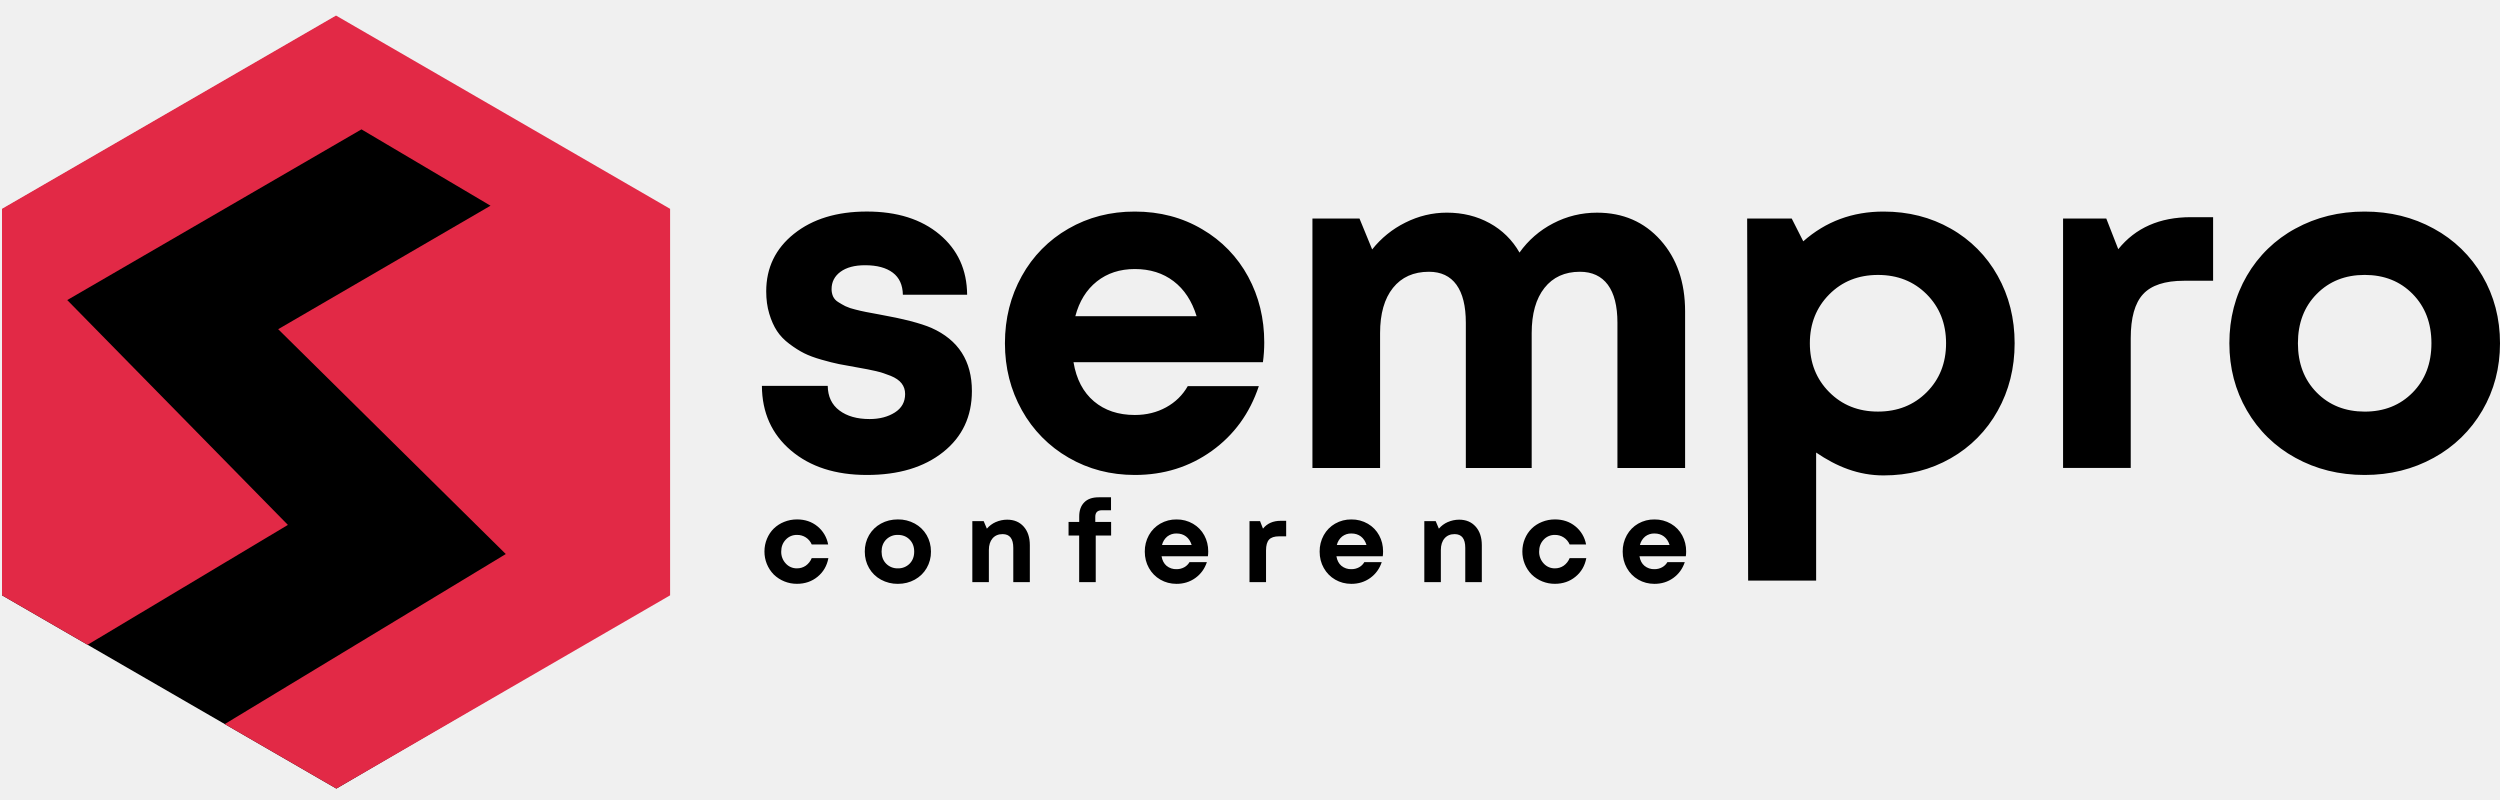
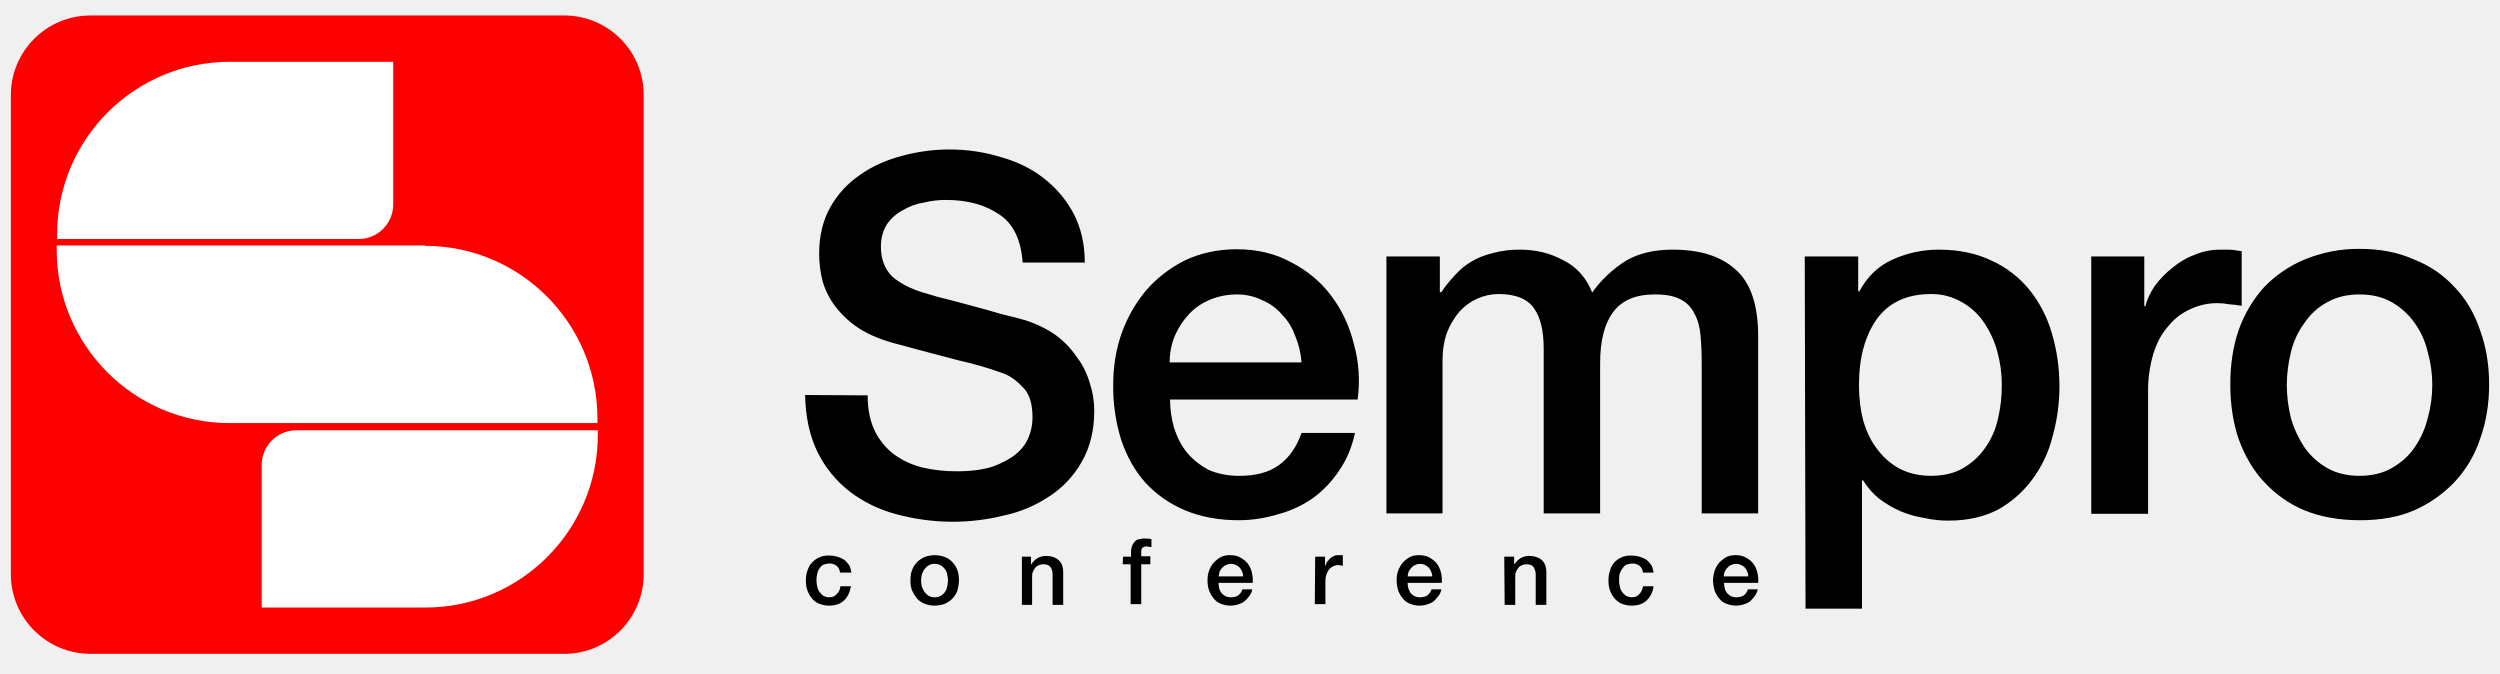
- <svg xmlns="http://www.w3.org/2000/svg" width="150" height="48" fill="none">
-   <path d="M76.845 31.248c-.458 0-.814.156-1.066.47l-.176-.45h-.633v3.66h.992v-1.904c0-.3.06-.515.181-.647.12-.13.32-.197.6-.197h.427v-.933h-.325v.001zm-17.103.077a1.505 1.505 0 00-.53.395l-.192-.454h-.68v3.66h.992v-1.923c0-.296.074-.528.22-.7.148-.17.349-.256.604-.256.428 0 .641.273.641.821v2.058h.993V32.71c0-.466-.123-.836-.368-1.114-.246-.276-.577-.416-.992-.416a1.714 1.714 0 00-.688.146zm27.12 0a1.491 1.491 0 00-.53.395l-.191-.454h-.682v3.66h.992v-1.923c0-.296.074-.528.221-.7.147-.17.348-.256.604-.256.427 0 .64.273.64.821v2.058h.993V32.71c0-.466-.123-.836-.37-1.114-.246-.276-.576-.416-.992-.416a1.71 1.71 0 00-.684.146zm-39.813-.012a1.89 1.89 0 00-.624.402c-.172.17-.309.374-.408.613-.099.238-.15.492-.15.76a1.96 1.96 0 00.558 1.383 1.983 1.983 0 001.392.558c.479 0 .89-.14 1.237-.424.347-.284.563-.656.649-1.117h-1a1.027 1.027 0 01-.356.453.918.918 0 01-.531.16.88.88 0 01-.672-.293 1.012 1.012 0 01-.271-.716c0-.283.09-.52.27-.71a.89.89 0 01.673-.287.936.936 0 01.887.572h.986a1.819 1.819 0 00-.645-1.09c-.34-.275-.746-.412-1.22-.412-.274 0-.532.049-.776.148zm6.12 2.508c-.183-.186-.274-.428-.274-.723 0-.296.091-.536.274-.724a.947.947 0 01.704-.28c.286 0 .521.094.704.28.184.186.275.428.275.724 0 .295-.091.536-.275.723a.949.949 0 01-.704.28.949.949 0 01-.704-.28zm-.312-2.406c-.303.166-.54.398-.713.692a1.935 1.935 0 00-.257.99c0 .362.086.691.257.987.171.296.408.527.713.695a2.06 2.06 0 001.016.252c.373 0 .71-.084 1.014-.252.303-.168.542-.4.713-.695a1.92 1.92 0 00.258-.986c0-.364-.087-.694-.258-.99a1.841 1.841 0 00-.713-.693 2.069 2.069 0 00-1.014-.25c-.373 0-.713.083-1.016.25zm17.178.776a.87.87 0 01.558-.182c.224 0 .413.06.57.179.155.118.268.29.337.513h-1.78a.942.942 0 01.315-.51zm-.416-.775c-.291.168-.52.4-.685.695a1.988 1.988 0 00-.247.987c0 .358.082.687.249.983.166.296.395.528.686.697.291.168.614.253.971.253.425 0 .802-.117 1.13-.352.326-.236.558-.553.69-.952h-1.044a.8.8 0 01-.316.31.937.937 0 01-.46.113.894.894 0 01-.599-.2c-.157-.133-.258-.324-.3-.573h2.78a2.05 2.05 0 00.02-.291c0-.352-.078-.673-.236-.963a1.78 1.78 0 00-.674-.696 1.91 1.91 0 00-.99-.26 1.897 1.897 0 00-.975.25zm10.907.775a.87.87 0 01.558-.182c.224 0 .413.06.57.179.155.118.268.29.336.513h-1.781a.944.944 0 01.317-.51zm-.416-.775c-.291.168-.52.4-.685.695a1.99 1.99 0 00-.247.987c0 .358.082.687.249.983.166.296.395.528.686.697.291.168.615.253.971.253.425 0 .802-.117 1.13-.352.326-.236.558-.553.69-.952H81.86a.809.809 0 01-.316.31.937.937 0 01-.46.113.894.894 0 01-.599-.2c-.159-.133-.258-.324-.3-.573h2.78c.014-.095.02-.192.02-.291 0-.352-.078-.673-.236-.963a1.779 1.779 0 00-.674-.696 1.91 1.91 0 00-.99-.26 1.893 1.893 0 00-.975.25zm12.413-.103c-.244.097-.45.232-.623.402s-.31.374-.409.613c-.099.238-.15.492-.15.76a1.96 1.96 0 00.559 1.383 1.983 1.983 0 001.392.558c.478 0 .89-.14 1.236-.424.347-.284.563-.656.65-1.117h-1a1.027 1.027 0 01-.355.453.917.917 0 01-.532.16.88.88 0 01-.67-.293 1.012 1.012 0 01-.273-.716c0-.283.09-.52.27-.71a.887.887 0 01.673-.287.945.945 0 01.887.572h.987a1.812 1.812 0 00-.646-1.09c-.339-.275-.746-.412-1.22-.412-.275 0-.533.049-.776.148zm6.186.878a.87.87 0 01.559-.182c.224 0 .413.06.569.179.156.118.269.29.338.513h-1.78a.943.943 0 01.314-.51zm-.416-.775c-.29.168-.519.4-.684.695a1.988 1.988 0 00-.248.987c0 .358.083.687.25.983.166.296.394.528.686.697.29.168.614.253.97.253.426 0 .803-.117 1.13-.352.327-.236.558-.553.69-.952h-1.043a.808.808 0 01-.317.31.938.938 0 01-.46.113.894.894 0 01-.598-.2c-.16-.133-.258-.324-.3-.573h2.78c.014-.095.02-.192.02-.291a1.99 1.99 0 00-.236-.963 1.786 1.786 0 00-.674-.696 1.91 1.91 0 00-.99-.26 1.898 1.898 0 00-.976.25zm-32.375-1.578c-.378 0-.668.102-.866.307-.2.204-.299.485-.299.842v.33h-.64v.814h.637v2.797h.994V32.13h.923v-.814h-.95v-.308c0-.262.134-.393.402-.393h.542v-.778h-.743zM131.454 13.03c-1.873 0-3.326.641-4.358 1.922l-.719-1.84h-2.593v14.966h4.06v-7.782c0-1.226.246-2.109.74-2.645s1.311-.805 2.452-.805h1.75V13.03h-1.332zm-38.268.373a5.63 5.63 0 00-2.016 1.752 4.564 4.564 0 00-1.792-1.766c-.761-.42-1.616-.63-2.566-.63-.87 0-1.7.2-2.492.597a5.826 5.826 0 00-1.99 1.61l-.76-1.853h-2.824v14.966h4.059v-8.092c0-1.163.258-2.069.773-2.713.517-.645 1.236-.968 2.159-.968.724 0 1.275.26 1.65.778.375.52.563 1.279.563 2.28v8.715h3.951v-8.092c0-1.163.256-2.069.767-2.713.511-.645 1.22-.968 2.125-.968.732 0 1.292.26 1.677.778.384.52.576 1.279.576 2.28v8.715h4.06v-9.392c0-1.75-.491-3.175-1.473-4.276-.982-1.1-2.252-1.651-3.809-1.651-.938 0-1.818.215-2.638.643zm-45.543.622c-1.114.89-1.67 2.042-1.67 3.458 0 .486.06.934.183 1.34.121.406.276.75.462 1.034.184.283.434.543.746.777.312.234.608.422.889.562.28.14.626.268 1.039.385.411.118.762.206 1.052.265.29.058.647.124 1.072.196.47.081.851.157 1.141.224.29.068.584.162.883.284.299.122.518.273.657.453.14.18.21.394.21.637 0 .479-.205.848-.618 1.11-.411.26-.916.393-1.513.393-.753 0-1.356-.172-1.812-.515-.458-.343-.691-.835-.7-1.476h-3.95c.01 1.606.59 2.899 1.745 3.878 1.154.979 2.672 1.468 4.554 1.468 1.901 0 3.427-.458 4.577-1.374 1.15-.915 1.724-2.136 1.724-3.66 0-1.804-.809-3.067-2.43-3.79-.643-.278-1.692-.55-3.15-.811-.344-.063-.599-.111-.767-.143a11.256 11.256 0 01-.652-.149 2.962 2.962 0 01-.597-.202 5.513 5.513 0 01-.422-.243.783.783 0 01-.312-.338 1.065 1.065 0 01-.089-.44c0-.432.179-.78.536-1.042.358-.261.848-.392 1.473-.392.715 0 1.27.149 1.663.446.394.297.596.74.605 1.326h3.856c-.01-1.497-.562-2.704-1.656-3.62-1.096-.916-2.548-1.374-4.358-1.374-1.8 0-3.258.445-4.37 1.333zm18.166 2.862c.624-.495 1.386-.745 2.28-.745.915 0 1.69.244 2.329.732.638.486 1.097 1.186 1.378 2.097H64.52c.236-.893.665-1.587 1.29-2.084zm-1.704-3.166a7.353 7.353 0 00-2.797 2.842c-.674 1.208-1.012 2.553-1.012 4.032 0 1.471.34 2.81 1.018 4.02a7.439 7.439 0 002.804 2.847c1.191.69 2.514 1.036 3.971 1.036 1.737 0 3.276-.48 4.617-1.441 1.339-.961 2.28-2.258 2.824-3.89h-4.264c-.308.542-.74.965-1.297 1.271-.557.307-1.183.461-1.881.461-.986 0-1.805-.273-2.45-.818-.647-.546-1.057-1.328-1.228-2.348h11.365c.053-.387.08-.785.08-1.19 0-1.434-.32-2.748-.963-3.938a7.278 7.278 0 00-2.757-2.848c-1.195-.709-2.543-1.063-4.046-1.063-1.466-.002-2.793.34-3.984 1.027zm45.647 9.805c-.775-.781-1.161-1.757-1.161-2.93 0-1.172.388-2.15 1.161-2.93.773-.78 1.749-1.17 2.926-1.17s2.151.387 2.926 1.163c.773.776 1.16 1.755 1.16 2.936 0 1.182-.387 2.16-1.16 2.937-.775.776-1.749 1.163-2.926 1.163s-2.153-.39-2.926-1.17zm-1.556-9.047l-.692-1.366h-2.675l.059 21.722h4.08v-7.682c1.231.839 2.528 1.372 4.049 1.372 1.485 0 2.825-.342 4.025-1.028a7.367 7.367 0 002.818-2.848c.679-1.213 1.018-2.565 1.018-4.054 0-1.488-.339-2.837-1.018-4.046a7.325 7.325 0 00-2.818-2.834c-1.2-.682-2.542-1.021-4.025-1.021-1.865-.002-3.472.593-4.821 1.785zm30.807 9.074c-.752-.763-1.128-1.748-1.128-2.958 0-1.208.376-2.195 1.128-2.956.751-.762 1.71-1.144 2.878-1.144 1.168 0 2.127.381 2.878 1.144.75.763 1.127 1.748 1.127 2.956 0 1.209-.375 2.195-1.127 2.958-.751.762-1.71 1.144-2.878 1.144-1.167-.002-2.127-.383-2.878-1.144zm-1.276-9.84a7.464 7.464 0 00-2.913 2.829c-.701 1.204-1.052 2.555-1.052 4.053 0 1.48.351 2.824 1.052 4.033a7.498 7.498 0 002.913 2.842c1.24.684 2.624 1.028 4.154 1.028 1.521 0 2.9-.344 4.14-1.028a7.55 7.55 0 002.92-2.842c.706-1.209 1.059-2.554 1.059-4.033 0-1.488-.353-2.837-1.059-4.046a7.486 7.486 0 00-2.92-2.834c-1.24-.682-2.621-1.021-4.14-1.021-1.528-.002-2.914.34-4.154 1.02zM.121 12.57v23.148L20.18 47.315l19.909-11.637V12.571L20.105 1.016.12 12.57z" fill="#000" />
-   <path d="M.12 12.529v23.19l5.133 2.968 12.02-7.193-13.239-13.49L21.688 7.762l7.743 4.58-12.74 7.41 13.656 13.49-16.864 10.203 6.697 3.871L40.206 35.72v-23.19L20.162.934.12 12.53z" fill="#E22946" />
+ <svg xmlns="http://www.w3.org/2000/svg" width="115" height="31" fill="none">
+   <g clip-path="url(#clip0)">
+     <path d="M4.16.712h21.807a3.655 3.655 0 013.643 3.649V26.41c0 2.025-1.638 3.666-3.643 3.666H4.161A3.663 3.663 0 01.5 26.41V4.36A3.66 3.66 0 014.16.713z" fill="red" />
+     <path fill-rule="evenodd" clip-rule="evenodd" d="M2.627 10.785a7.947 7.947 0 017.948-7.943h7.513v6.564c0 .873-.715 1.589-1.586 1.589H2.627v-.21zM27.5 20.003c0 4.382-3.556 7.943-7.931 7.943h-7.53v-6.564c0-.873.714-1.589 1.586-1.589H27.5v.21zm-7.949-8.694c4.375 0 7.931 3.561 7.931 7.943v.21H10.558c-4.375 0-7.949-3.562-7.949-7.961v-.21h16.943v.018z" fill="#fff" />
+     <path d="M39.912 18.187c0 .629.105 1.152.314 1.606.209.437.505.803.889 1.1.383.28.82.489 1.307.611a6.891 6.891 0 001.621.175c.628 0 1.15-.07 1.604-.21.436-.157.802-.349 1.08-.576a1.96 1.96 0 00.593-.785c.122-.297.175-.611.175-.908 0-.629-.14-1.083-.436-1.38-.28-.296-.575-.523-.907-.645a16.278 16.278 0 00-2.039-.594c-.767-.192-1.708-.454-2.824-.75-.697-.175-1.29-.42-1.76-.716a4.411 4.411 0 01-1.099-1.013 3.533 3.533 0 01-.592-1.17 5.171 5.171 0 01-.157-1.256c0-.82.174-1.537.505-2.13a4.379 4.379 0 011.377-1.502c.558-.401 1.203-.68 1.918-.872a8.375 8.375 0 012.161-.297c.854 0 1.656.122 2.388.349.767.21 1.43.541 1.987.978a5.02 5.02 0 011.378 1.64c.33.646.505 1.38.505 2.235h-2.859c-.07-1.047-.435-1.798-1.08-2.217-.645-.436-1.447-.663-2.44-.663-.332 0-.68.035-1.03.122a2.64 2.64 0 00-.958.349c-.296.157-.54.367-.732.646-.174.28-.279.61-.279 1.03 0 .576.174 1.03.523 1.379.366.314.837.559 1.412.733.052.018.296.088.715.21.418.104.906.227 1.412.366.522.14 1.028.28 1.499.42.505.121.854.209 1.08.279.54.174.994.401 1.395.68.4.297.715.629.976 1.013.279.367.47.768.593 1.187.14.42.209.856.209 1.275 0 .907-.192 1.693-.575 2.356a4.519 4.519 0 01-1.465 1.572 5.981 5.981 0 01-2.074.89 9.91 9.91 0 01-2.37.297 9.983 9.983 0 01-2.633-.35 6.15 6.15 0 01-2.144-1.047 5.28 5.28 0 01-1.464-1.798c-.366-.75-.558-1.624-.575-2.636l2.876.017zM59.87 16.668a3.934 3.934 0 00-.278-1.187c-.14-.384-.331-.716-.593-.977a2.35 2.35 0 00-.906-.681 2.637 2.637 0 00-1.186-.28c-.453 0-.871.088-1.255.245-.366.157-.68.367-.959.663-.261.28-.47.594-.644.978a3.207 3.207 0 00-.245 1.24h6.067zm-6.048 1.711c0 .454.07.908.192 1.327.14.419.33.803.592 1.117.262.315.593.576.977.786.4.174.871.28 1.411.28.767 0 1.377-.158 1.83-.49.471-.331.82-.838 1.047-1.483h2.457c-.14.645-.366 1.204-.714 1.71a4.933 4.933 0 01-1.203 1.275 5.02 5.02 0 01-1.604.75 6.273 6.273 0 01-1.83.28c-.924 0-1.743-.157-2.458-.454a5.239 5.239 0 01-1.83-1.274c-.488-.542-.854-1.205-1.116-1.973a8.266 8.266 0 01-.366-2.514c0-.838.122-1.624.384-2.374a6.512 6.512 0 011.133-1.99 5.814 5.814 0 011.795-1.38c.698-.331 1.5-.506 2.37-.506.925 0 1.761.192 2.493.594.75.384 1.36.89 1.848 1.536s.837 1.379 1.046 2.217a6.32 6.32 0 01.174 2.566h-8.628zM63.775 11.798h2.458v1.64h.07c.191-.296.418-.558.645-.802.226-.245.47-.454.75-.611.296-.175.61-.297.975-.384a4.567 4.567 0 011.255-.157c.715 0 1.377.157 1.987.489.628.314 1.064.82 1.325 1.483a5.475 5.475 0 011.534-1.449c.575-.349 1.308-.523 2.162-.523 1.255 0 2.213.296 2.893.907.698.611 1.046 1.624 1.046 3.073v8.153h-2.597V16.72c0-.471-.018-.908-.052-1.274-.035-.402-.122-.734-.28-1.013a1.399 1.399 0 00-.644-.663c-.297-.158-.68-.227-1.186-.227-.889 0-1.516.279-1.917.82-.4.541-.593 1.327-.593 2.34v6.913H71.01v-7.594c0-.82-.157-1.45-.453-1.85-.296-.42-.837-.647-1.621-.647-.331 0-.663.07-.976.21-.314.14-.576.331-.82.593a3.423 3.423 0 00-.575.96c-.14.385-.209.82-.209 1.31v7.018h-2.58v-11.82zM83.02 11.798h2.457v1.606h.052c.366-.68.872-1.17 1.534-1.466a5.11 5.11 0 012.127-.454c.924 0 1.743.174 2.423.506a4.736 4.736 0 011.743 1.344 5.676 5.676 0 011.028 1.99c.227.768.35 1.571.35 2.444a8.45 8.45 0 01-.315 2.305 5.525 5.525 0 01-.941 1.99 4.978 4.978 0 01-1.569 1.38c-.645.33-1.394.505-2.266.505a4.9 4.9 0 01-1.133-.122 4.662 4.662 0 01-1.098-.314 4.949 4.949 0 01-.976-.576 3.331 3.331 0 01-.732-.838h-.053v5.9h-2.597l-.035-16.2zm9.064 5.918c0-.541-.07-1.047-.21-1.554a4.417 4.417 0 00-.61-1.326 2.952 2.952 0 00-1.028-.943 2.747 2.747 0 00-1.412-.367c-1.098 0-1.935.384-2.493 1.152-.54.768-.819 1.781-.819 3.038 0 .594.07 1.152.21 1.676.156.506.365.943.662 1.31.278.366.627.663 1.028.872.418.21.889.314 1.412.314.593 0 1.098-.122 1.499-.366.418-.245.75-.559 1.011-.943.279-.402.47-.838.575-1.327a6.492 6.492 0 00.174-1.536zM96.197 11.798h2.44v2.287h.053c.07-.314.227-.629.436-.943.226-.297.488-.576.801-.82a3.504 3.504 0 011.046-.611 3.026 3.026 0 011.168-.227c.297 0 .506 0 .61.017l.366.053v2.513a5.173 5.173 0 00-.575-.07 2.83 2.83 0 00-.54-.052 2.86 2.86 0 00-1.255.28 2.696 2.696 0 00-1.011.785c-.297.332-.523.75-.68 1.257a5.862 5.862 0 00-.244 1.746v5.621h-2.615V11.798zM108.539 23.93c-.942 0-1.796-.156-2.528-.453a5.298 5.298 0 01-1.865-1.31c-.506-.54-.889-1.204-1.168-1.972-.261-.768-.384-1.606-.384-2.514 0-.908.123-1.728.384-2.496a5.854 5.854 0 011.168-1.973 5.544 5.544 0 011.865-1.274 6.463 6.463 0 012.528-.49c.941 0 1.778.158 2.51.49a4.936 4.936 0 011.865 1.274c.523.541.906 1.204 1.168 1.973.279.768.418 1.588.418 2.496 0 .908-.139 1.746-.418 2.514a5.35 5.35 0 01-1.168 1.973 5.798 5.798 0 01-1.865 1.309c-.732.314-1.552.454-2.51.454zm0-2.042c.575 0 1.08-.122 1.499-.366.418-.245.784-.559 1.045-.96.279-.402.471-.838.593-1.327.14-.506.209-1.013.209-1.537 0-.506-.069-1.012-.209-1.5a3.678 3.678 0 00-.593-1.328 3.231 3.231 0 00-1.045-.96c-.419-.244-.924-.366-1.499-.366-.576 0-1.081.122-1.5.366a2.92 2.92 0 00-1.045.96c-.279.385-.489.82-.611 1.327a6.446 6.446 0 00-.191 1.502c0 .523.069 1.03.191 1.536.14.489.349.925.611 1.327a3.23 3.23 0 001.045.96c.419.244.924.366 1.5.366zM38.64 26.34a.456.456 0 00-.157-.314.536.536 0 00-.332-.105c-.07 0-.122.018-.209.035a.332.332 0 00-.192.122.645.645 0 00-.14.245 1.322 1.322 0 00-.051.401c0 .087.017.175.035.262a.612.612 0 00.104.244.83.83 0 00.174.175c.07.035.157.07.262.07.14 0 .261-.035.349-.14a.525.525 0 00.174-.367h.488c-.052.28-.157.507-.331.664-.175.157-.401.227-.68.227-.175 0-.314-.035-.453-.088a.785.785 0 01-.331-.244 1.257 1.257 0 01-.21-.367c-.052-.14-.07-.279-.07-.453 0-.158.018-.315.07-.454.053-.14.105-.28.21-.367a.908.908 0 01.33-.244c.14-.07.297-.088.471-.088a1.322 1.322 0 01.68.192c.087.07.157.158.227.245.052.105.087.21.104.349h-.523zm4.357 1.519a1.33 1.33 0 01-.47-.088.974.974 0 01-.35-.244 1.87 1.87 0 01-.226-.367 1.34 1.34 0 01-.07-.47c0-.158.018-.333.07-.455a.998.998 0 01.227-.366c.087-.105.21-.175.349-.245a1.33 1.33 0 01.94 0c.14.053.262.14.35.245a.998.998 0 01.226.366c.052.14.07.297.07.454 0 .175-.035.332-.07.471a.998.998 0 01-.227.367c-.087.105-.209.175-.348.244-.14.053-.297.088-.47.088zm0-.384a.51.51 0 00.28-.07.623.623 0 00.295-.42c.018-.104.035-.191.035-.278 0-.105-.017-.192-.035-.28a.521.521 0 00-.104-.244.603.603 0 00-.192-.175.51.51 0 00-.279-.07.474.474 0 00-.279.07.621.621 0 00-.192.175c-.052.07-.087.157-.122.244a1.533 1.533 0 00-.034.28c0 .087.017.192.035.279.034.087.07.174.121.244.053.07.122.14.192.175a.51.51 0 00.28.07zm3.974-1.868h.454v.332l.017.017a.852.852 0 01.279-.28.764.764 0 01.4-.104c.245 0 .437.07.576.192.14.122.21.314.21.559v1.5h-.489v-1.378c0-.175-.035-.297-.104-.367-.07-.087-.175-.122-.314-.122a.482.482 0 00-.227.052.278.278 0 00-.157.123c-.052.052-.07.104-.104.174-.035.07-.035.14-.035.227v1.292h-.47v-2.217h-.035zm4.69 0h.365v-.175c0-.14.018-.244.053-.331a.629.629 0 01.14-.21.28.28 0 01.191-.087c.07-.018.157-.035.227-.035.157 0 .279.017.33.035v.366c-.034-.017-.069-.017-.104-.017-.035 0-.07-.018-.122-.018a.294.294 0 00-.174.053c-.052.035-.07.087-.07.174v.227h.419v.367h-.419v1.833h-.488v-1.833h-.366l.017-.35zm5.525.908c0-.07-.017-.14-.052-.227-.035-.07-.07-.14-.105-.175a.628.628 0 00-.174-.122.482.482 0 00-.227-.052.482.482 0 00-.226.052c-.07.017-.122.07-.175.122a.63.63 0 00-.122.175c-.017.07-.034.14-.052.227h1.133zm-1.133.314c0 .087.018.157.035.244.017.087.07.157.105.21a.682.682 0 00.174.14.58.58 0 00.261.052c.14 0 .262-.035.332-.088a.54.54 0 00.191-.279h.453a.647.647 0 01-.139.314c-.07.088-.14.175-.227.245s-.191.104-.296.14a1.164 1.164 0 01-.784-.035.786.786 0 01-.331-.245 1.257 1.257 0 01-.21-.367 1.34 1.34 0 01-.07-.47 1.207 1.207 0 01.28-.804 1.56 1.56 0 01.33-.262.93.93 0 01.437-.087c.174 0 .33.035.453.105.14.07.261.174.348.279.087.122.157.262.192.419.035.157.052.314.035.471h-1.569v.018zm4.445-1.222h.453v.419h.018c.017-.053.035-.122.07-.175.052-.052.087-.105.139-.157.052-.052.122-.087.192-.122s.14-.035.209-.035h.122c.017 0 .052 0 .07.017v.472c-.035 0-.07-.018-.105-.018-.035 0-.07-.017-.105-.017a.536.536 0 00-.226.052.774.774 0 00-.192.14.882.882 0 00-.174.559v1.047h-.488l.017-2.182zm5.386.908c0-.07-.017-.14-.052-.227a.76.76 0 00-.105-.175.625.625 0 00-.174-.122.482.482 0 00-.227-.052.482.482 0 00-.226.052c-.07.017-.122.07-.174.122a.629.629 0 00-.122.175c-.035.07-.035.14-.053.227h1.133zm-1.133.314c0 .087.018.157.035.244.035.087.07.157.105.21a.68.68 0 00.174.14.58.58 0 00.261.052c.14 0 .262-.035.332-.088a.539.539 0 00.192-.279h.453a.647.647 0 01-.14.314c-.07.088-.14.175-.226.245-.087.07-.192.104-.297.14a1.164 1.164 0 01-.784-.035.785.785 0 01-.331-.245 1.257 1.257 0 01-.21-.367 1.918 1.918 0 01-.07-.47 1.207 1.207 0 01.28-.804 1.22 1.22 0 01.33-.262c.123-.07.28-.087.437-.087.174 0 .33.035.453.105.14.07.261.174.349.279.087.122.156.262.191.419.035.157.053.314.035.471h-1.569v.018zm4.445-1.222h.454v.332l.017.017a.852.852 0 01.279-.28.763.763 0 01.4-.104c.245 0 .436.07.576.192.14.122.21.314.21.559v1.5h-.489v-1.378a.612.612 0 00-.105-.367c-.07-.087-.174-.122-.313-.122a.482.482 0 00-.227.052.278.278 0 00-.157.123c-.052.052-.07.104-.104.174-.035.07-.035.14-.035.227v1.292h-.488l-.018-2.217zm6.38.733a.456.456 0 00-.157-.314.536.536 0 00-.331-.105c-.07 0-.122.018-.21.035a.332.332 0 00-.19.122.988.988 0 00-.158.245c-.052.104-.052.244-.052.401 0 .087.017.175.035.262a.612.612 0 00.104.244c.053.07.105.122.175.175.07.035.157.07.261.07.14 0 .262-.035.349-.14a.607.607 0 00.174-.367h.488c-.035.28-.157.507-.331.664-.174.157-.401.227-.68.227-.174 0-.314-.035-.453-.088a.912.912 0 01-.331-.244 1.259 1.259 0 01-.21-.367c-.052-.14-.07-.279-.07-.453 0-.158.018-.315.07-.454a.819.819 0 01.192-.367.91.91 0 01.331-.244c.14-.07.297-.088.471-.088a1.322 1.322 0 01.68.192c.087.07.157.158.227.245.052.105.087.21.104.349h-.488zm4.846.175c0-.07-.017-.14-.052-.227a.425.425 0 00-.105-.175c-.035-.052-.105-.087-.174-.122a.483.483 0 00-.227-.052.482.482 0 00-.227.052c-.07.017-.121.07-.174.122a.629.629 0 00-.122.175c-.035.07-.035.14-.052.227h1.133zm-1.116.314c0 .087.018.157.035.244.018.087.07.157.105.21a.682.682 0 00.174.14.58.58 0 00.262.052c.139 0 .261-.035.33-.088a.539.539 0 00.192-.279h.454a.862.862 0 01-.14.314c-.07.088-.14.175-.226.245-.088.07-.192.104-.297.14a1.093 1.093 0 01-.33.052c-.175 0-.315-.035-.454-.088a.786.786 0 01-.331-.244 1.259 1.259 0 01-.21-.367 1.913 1.913 0 01-.07-.47c0-.158.036-.298.07-.437.053-.14.123-.262.21-.367a1.56 1.56 0 01.33-.262.93.93 0 01.437-.087c.174 0 .33.035.453.105.14.07.261.174.349.279.087.122.156.262.191.419.035.157.053.314.035.471h-1.569v.018z" fill="#000" />
+   </g>
+   <defs>
+     <clipPath id="clip0">
+       <path fill="#fff" transform="translate(.5 .712)" d="M0 0h114v29.364H0z" />
+     </clipPath>
+   </defs>
</svg>
